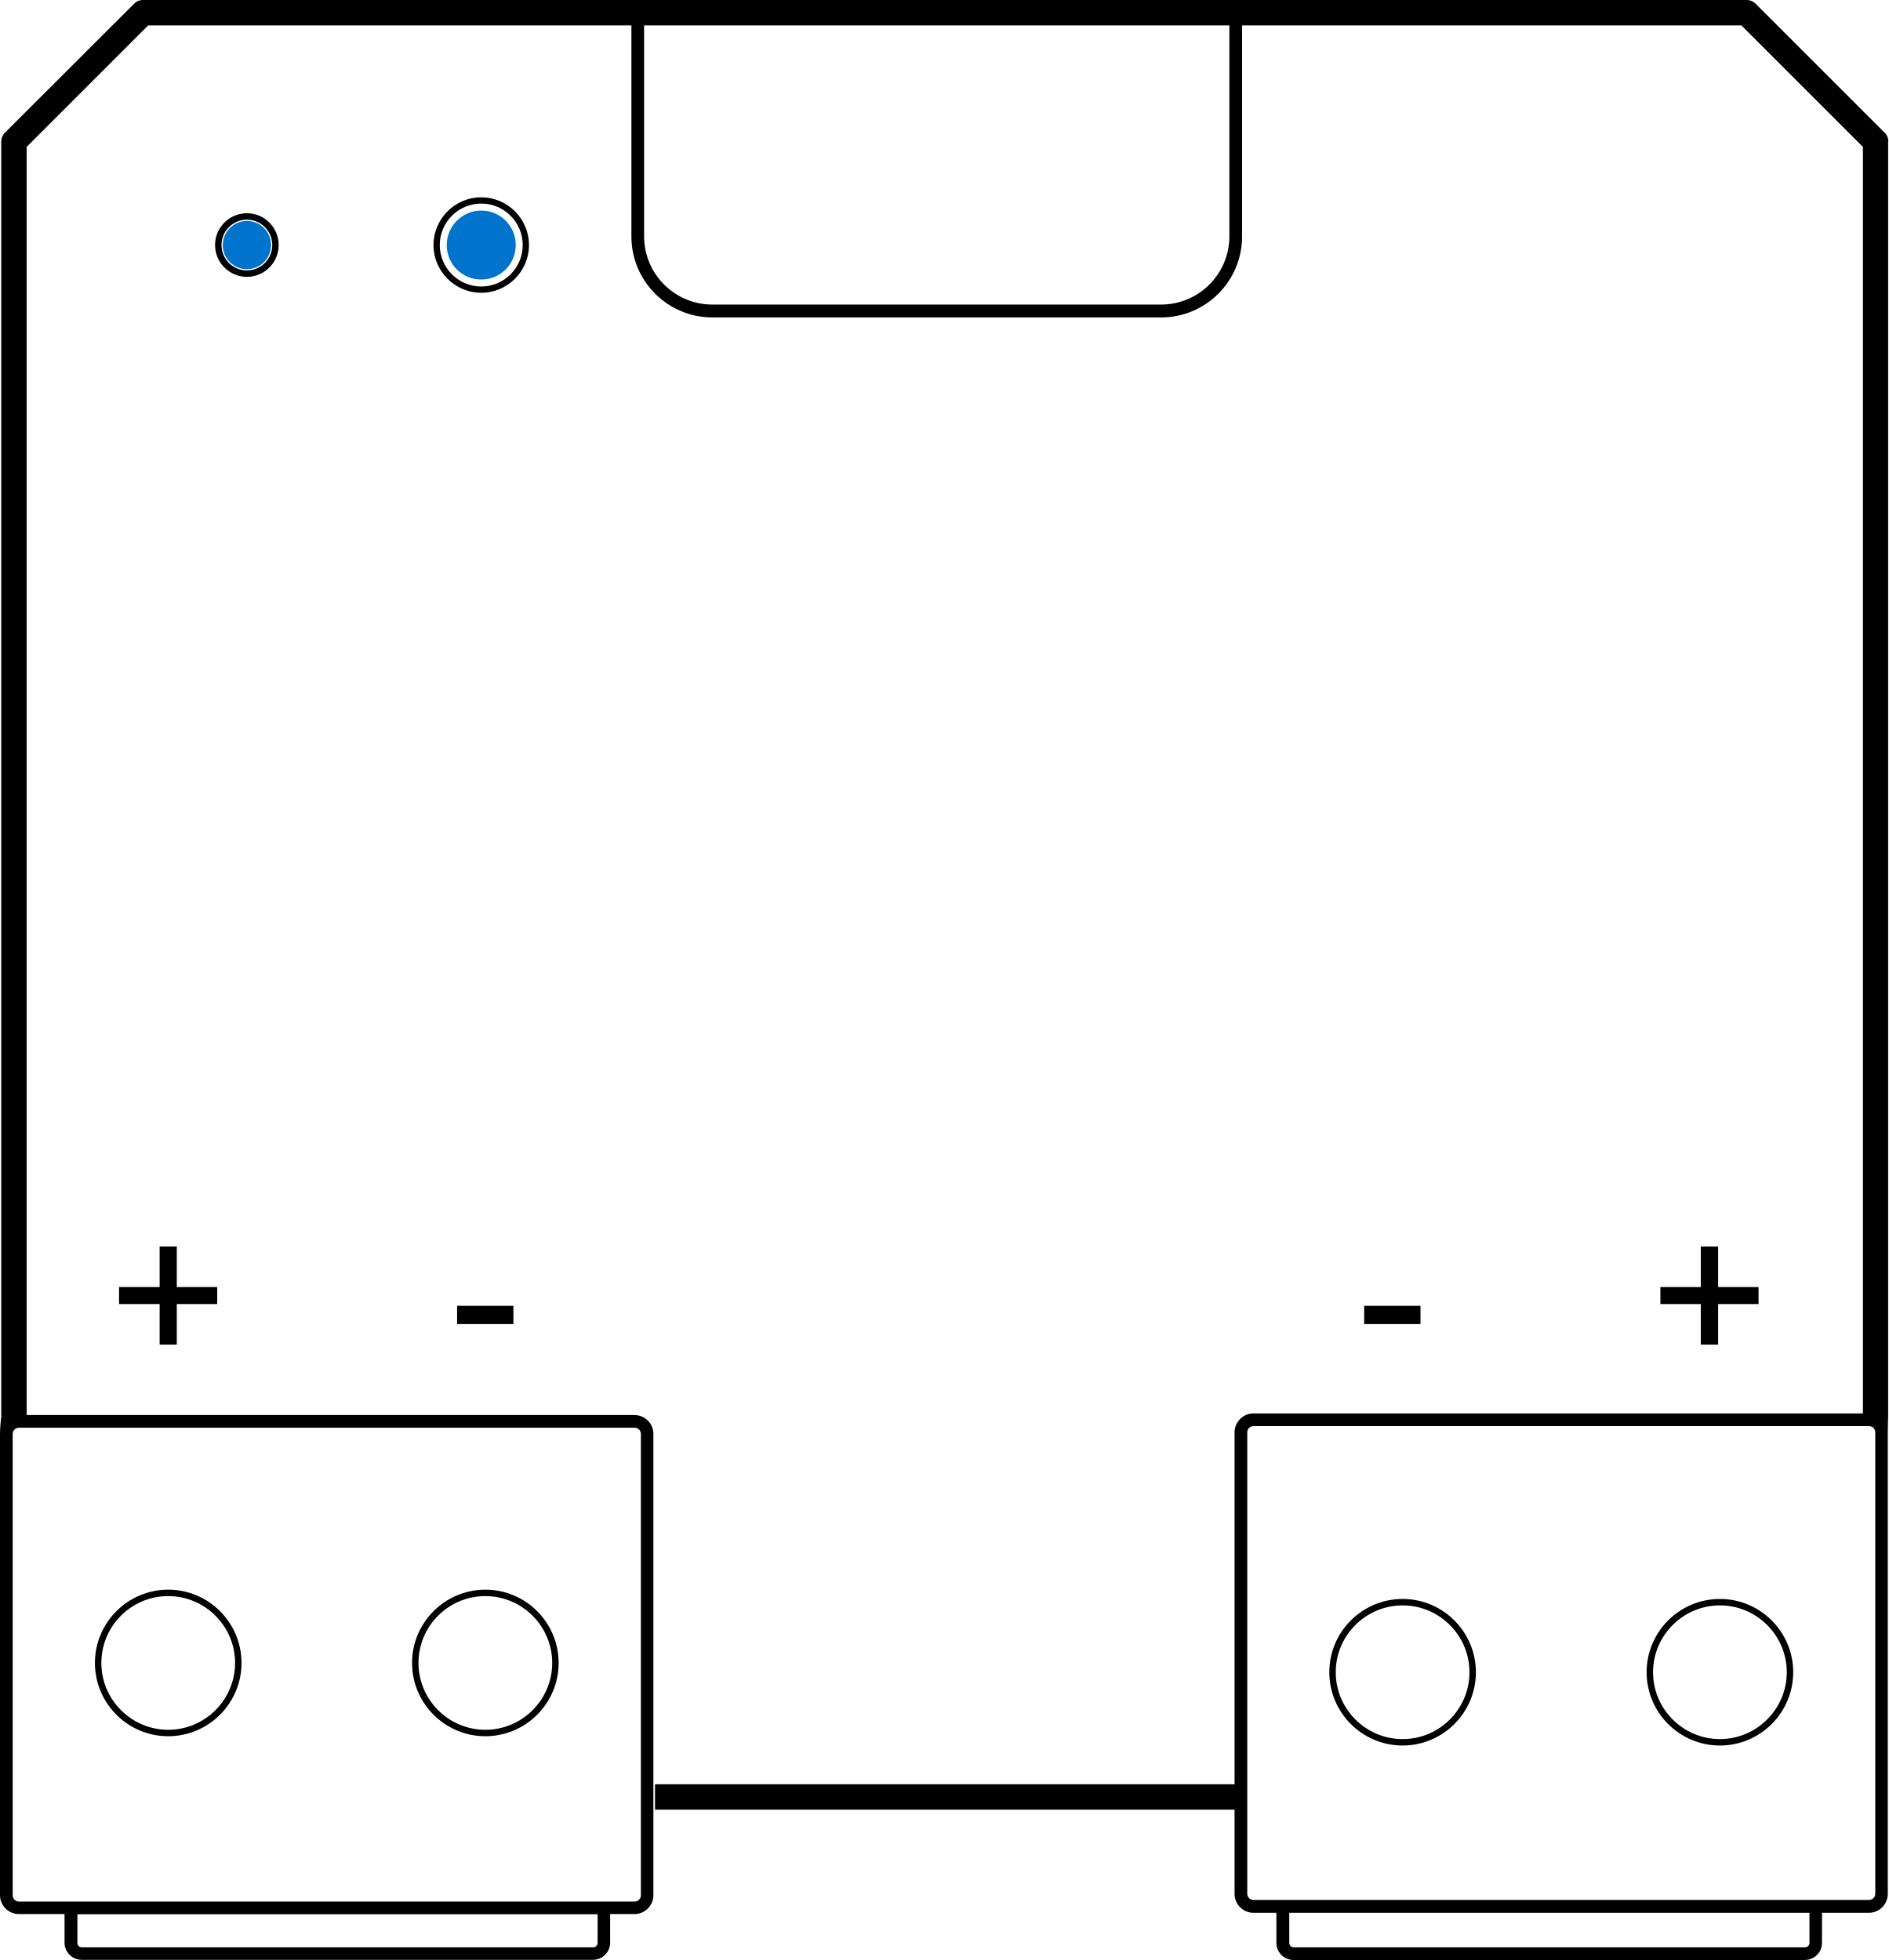
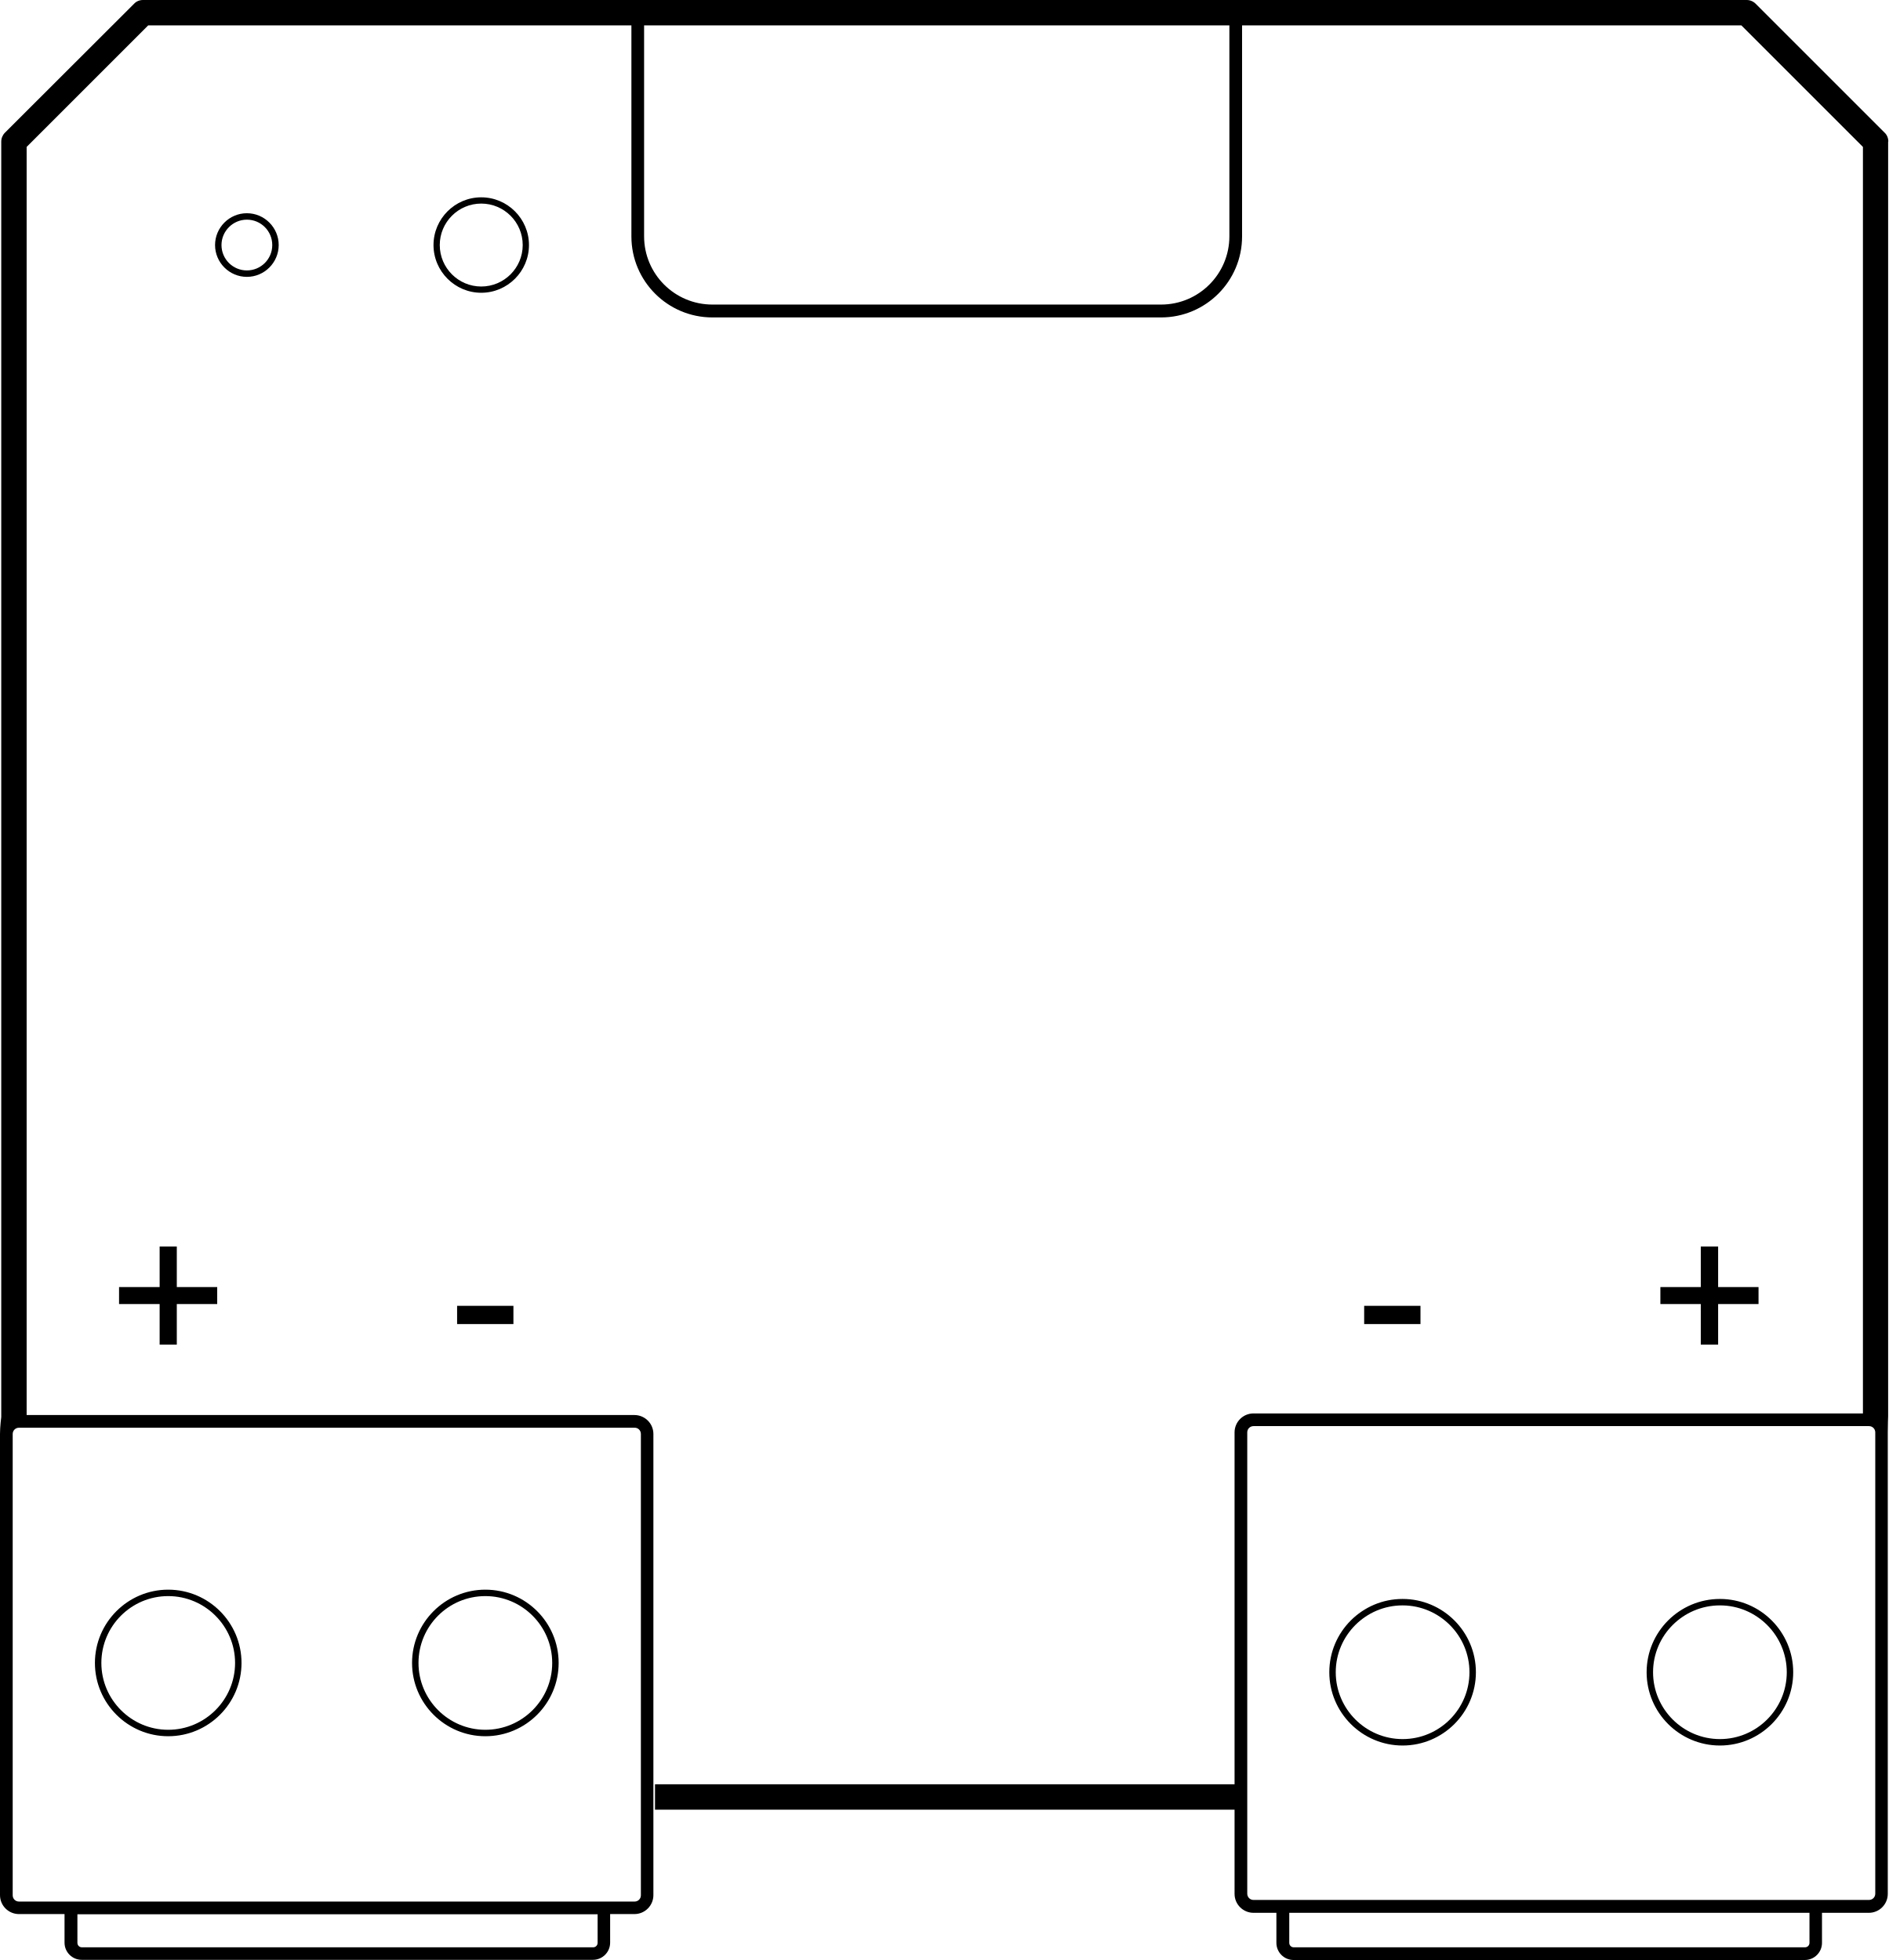
<svg xmlns="http://www.w3.org/2000/svg" version="1.1" id="Layer_1" x="0px" y="0px" viewBox="0 0 1056.3 1096.6" style="enable-background:new 0 0 1056.3 1096.6;" xml:space="preserve">
-   <style type="text/css">
- 	.st0{fill:#0074CC;}
- </style>
  <g>
    <path d="M94.1,971.4c22.6,0,41-18.4,41-41s-18.4-41-41-41s-41,18.4-41,41S71.5,971.4,94.1,971.4z M94.1,893   c20.6,0,37.4,16.8,37.4,37.4s-16.8,37.4-37.4,37.4S56.7,951,56.7,930.4S73.4,893,94.1,893z" />
    <path d="M271.5,971.4c22.6,0,41-18.4,41-41s-18.4-41-41-41s-41,18.4-41,41S248.9,971.4,271.5,971.4z M271.5,893   c20.6,0,37.4,16.8,37.4,37.4s-16.8,37.4-37.4,37.4s-37.4-16.8-37.4-37.4S250.8,893,271.5,893z" />
    <path d="M1056.3,79.2c0-1.9-0.7-3.7-2.1-5L982.1,2.1c-1.3-1.3-3.1-2.1-5-2.1H80c-1.9,0-3.7,0.7-5,2.1L2.8,74.2   c-1.3,1.3-2.1,3.1-2.1,5v713.6c0,0-0.7,5.3-0.7,9.4v258.1c0,5.9,4.8,10.6,10.6,10.6h25.5v16c0,5.3,4.3,9.6,9.6,9.6h286   c5.3,0,9.6-4.3,9.6-9.6v-16h13.6c5.9,0,10.6-4.8,10.6-10.6v-258c0-5.9-4.8-10.6-10.6-10.6h-340V82.2l68-68h270.3v118.1   c0,25,20.3,45.3,45.3,45.3h251c25,0,45.3-20.3,45.3-45.3V14.2h279.3l68,68v708.6H701.2c-5.9,0-10.6,4.8-10.6,10.6v196.9H366.4v14.2   h324.2v47.1c0,5.9,4.8,10.6,10.6,10.6H714v16.8c0,5.3,4.3,9.6,9.6,9.6h286c5.3,0,9.6-4.3,9.6-9.6v-16.8h26.2   c5.9,0,10.6-4.8,10.6-10.6V801.4c0-3.8,0.2-9,0.2-9V79.2H1056.3z M334.3,1087c0,1.4-1.1,2.5-2.5,2.5h-286c-1.4,0-2.5-1.1-2.5-2.5   v-16h291V1087z M358.5,802.3v258.1c0,2-1.6,3.5-3.5,3.5H10.6c-2,0-3.5-1.6-3.5-3.5V802.3c0-2,1.6-3.5,3.5-3.5h344.3   C356.9,798.7,358.5,800.3,358.5,802.3z M687.7,132.2c0,21.1-17.1,38.2-38.2,38.2h-251c-21.1,0-38.2-17.1-38.2-38.2v-118h327.4   L687.7,132.2L687.7,132.2z M1012.2,1087c0,1.4-1.1,2.5-2.5,2.5h-286c-1.4,0-2.5-1.1-2.5-2.5v-16.8h291V1087z M1049,1059.5   c0,2-1.6,3.5-3.5,3.5H701.2c-2,0-3.5-1.6-3.5-3.5V801.4c0-2,1.6-3.5,3.5-3.5h344.3c2,0,3.5,1.6,3.5,3.5V1059.5z" />
    <path d="M138.1,154.9c9.8,0,17.8-8,17.8-17.8s-8-17.8-17.8-17.8s-17.8,8-17.8,17.8S128.3,154.9,138.1,154.9z M138.1,122.9   c7.9,0,14.2,6.4,14.2,14.2c0,7.9-6.4,14.2-14.2,14.2c-7.9,0-14.2-6.4-14.2-14.2C123.9,129.3,130.3,122.9,138.1,122.9z" />
    <path d="M784.6,894.6c-22.6,0-41,18.4-41,41s18.4,41,41,41s41-18.4,41-41S807.2,894.6,784.6,894.6z M784.6,973   c-20.6,0-37.4-16.8-37.4-37.4s16.8-37.4,37.4-37.4S822,915,822,935.6S805.3,973,784.6,973z" />
    <path d="M962.1,894.6c-22.6,0-41,18.4-41,41s18.4,41,41,41s41-18.4,41-41S984.7,894.6,962.1,894.6z M962.1,973   c-20.6,0-37.4-16.8-37.4-37.4s16.8-37.4,37.4-37.4s37.4,16.8,37.4,37.4S982.7,973,962.1,973z" />
    <path d="M295.9,137.1c0-14.7-12-26.7-26.7-26.7s-26.7,12-26.7,26.7s12,26.7,26.7,26.7C283.9,163.8,295.9,151.8,295.9,137.1z    M269.2,160.3c-12.8,0-23.2-10.4-23.2-23.2s10.4-23.2,23.2-23.2s23.2,10.4,23.2,23.2C292.4,149.9,282,160.3,269.2,160.3z" />
-     <polygon points="98.9,752.3 98.9,729.6 121.5,729.6 121.5,720.1 98.9,720.1 98.9,697.4 89.3,697.4 89.3,720.1 66.6,720.1    66.6,729.6 89.3,729.6 89.3,752.3  " />
+     <polygon points="98.9,752.3 98.9,729.6 121.5,729.6 121.5,720.1 98.9,720.1 98.9,697.4 89.3,697.4 89.3,720.1 66.6,720.1   66.6,729.6 89.3,729.6 89.3,752.3  " />
    <rect x="255.7" y="730.6" width="31.5" height="10.2" />
-     <polygon points="951.4,697.4 951.4,720.1 928.8,720.1 928.8,729.6 951.4,729.6 951.4,752.3 961.1,752.3 961.1,729.6 983.7,729.6    983.7,720.1 961.1,720.1 961.1,697.4  " />
+     <polygon points="951.4,697.4 951.4,720.1 928.8,720.1 928.8,729.6 951.4,729.6 951.4,752.3 961.1,752.3 961.1,729.6 983.7,729.6   983.7,720.1 961.1,720.1 961.1,697.4  " />
    <rect x="763.1" y="730.6" width="31.5" height="10.2" />
  </g>
-   <g>
-     <path class="st0" d="M269.2,117.8c10.7,0,19.3,8.6,19.3,19.3s-8.6,19.3-19.3,19.3c-10.7,0-19.3-8.6-19.3-19.3   C249.9,126.5,258.6,117.8,269.2,117.8" />
-   </g>
-   <g>
-     <path class="st0" d="M138.1,123.6c7.5,0,13.5,6,13.5,13.5s-6,13.5-13.5,13.5s-13.5-6-13.5-13.5   C124.6,129.7,130.7,123.6,138.1,123.6" />
-   </g>
</svg>
